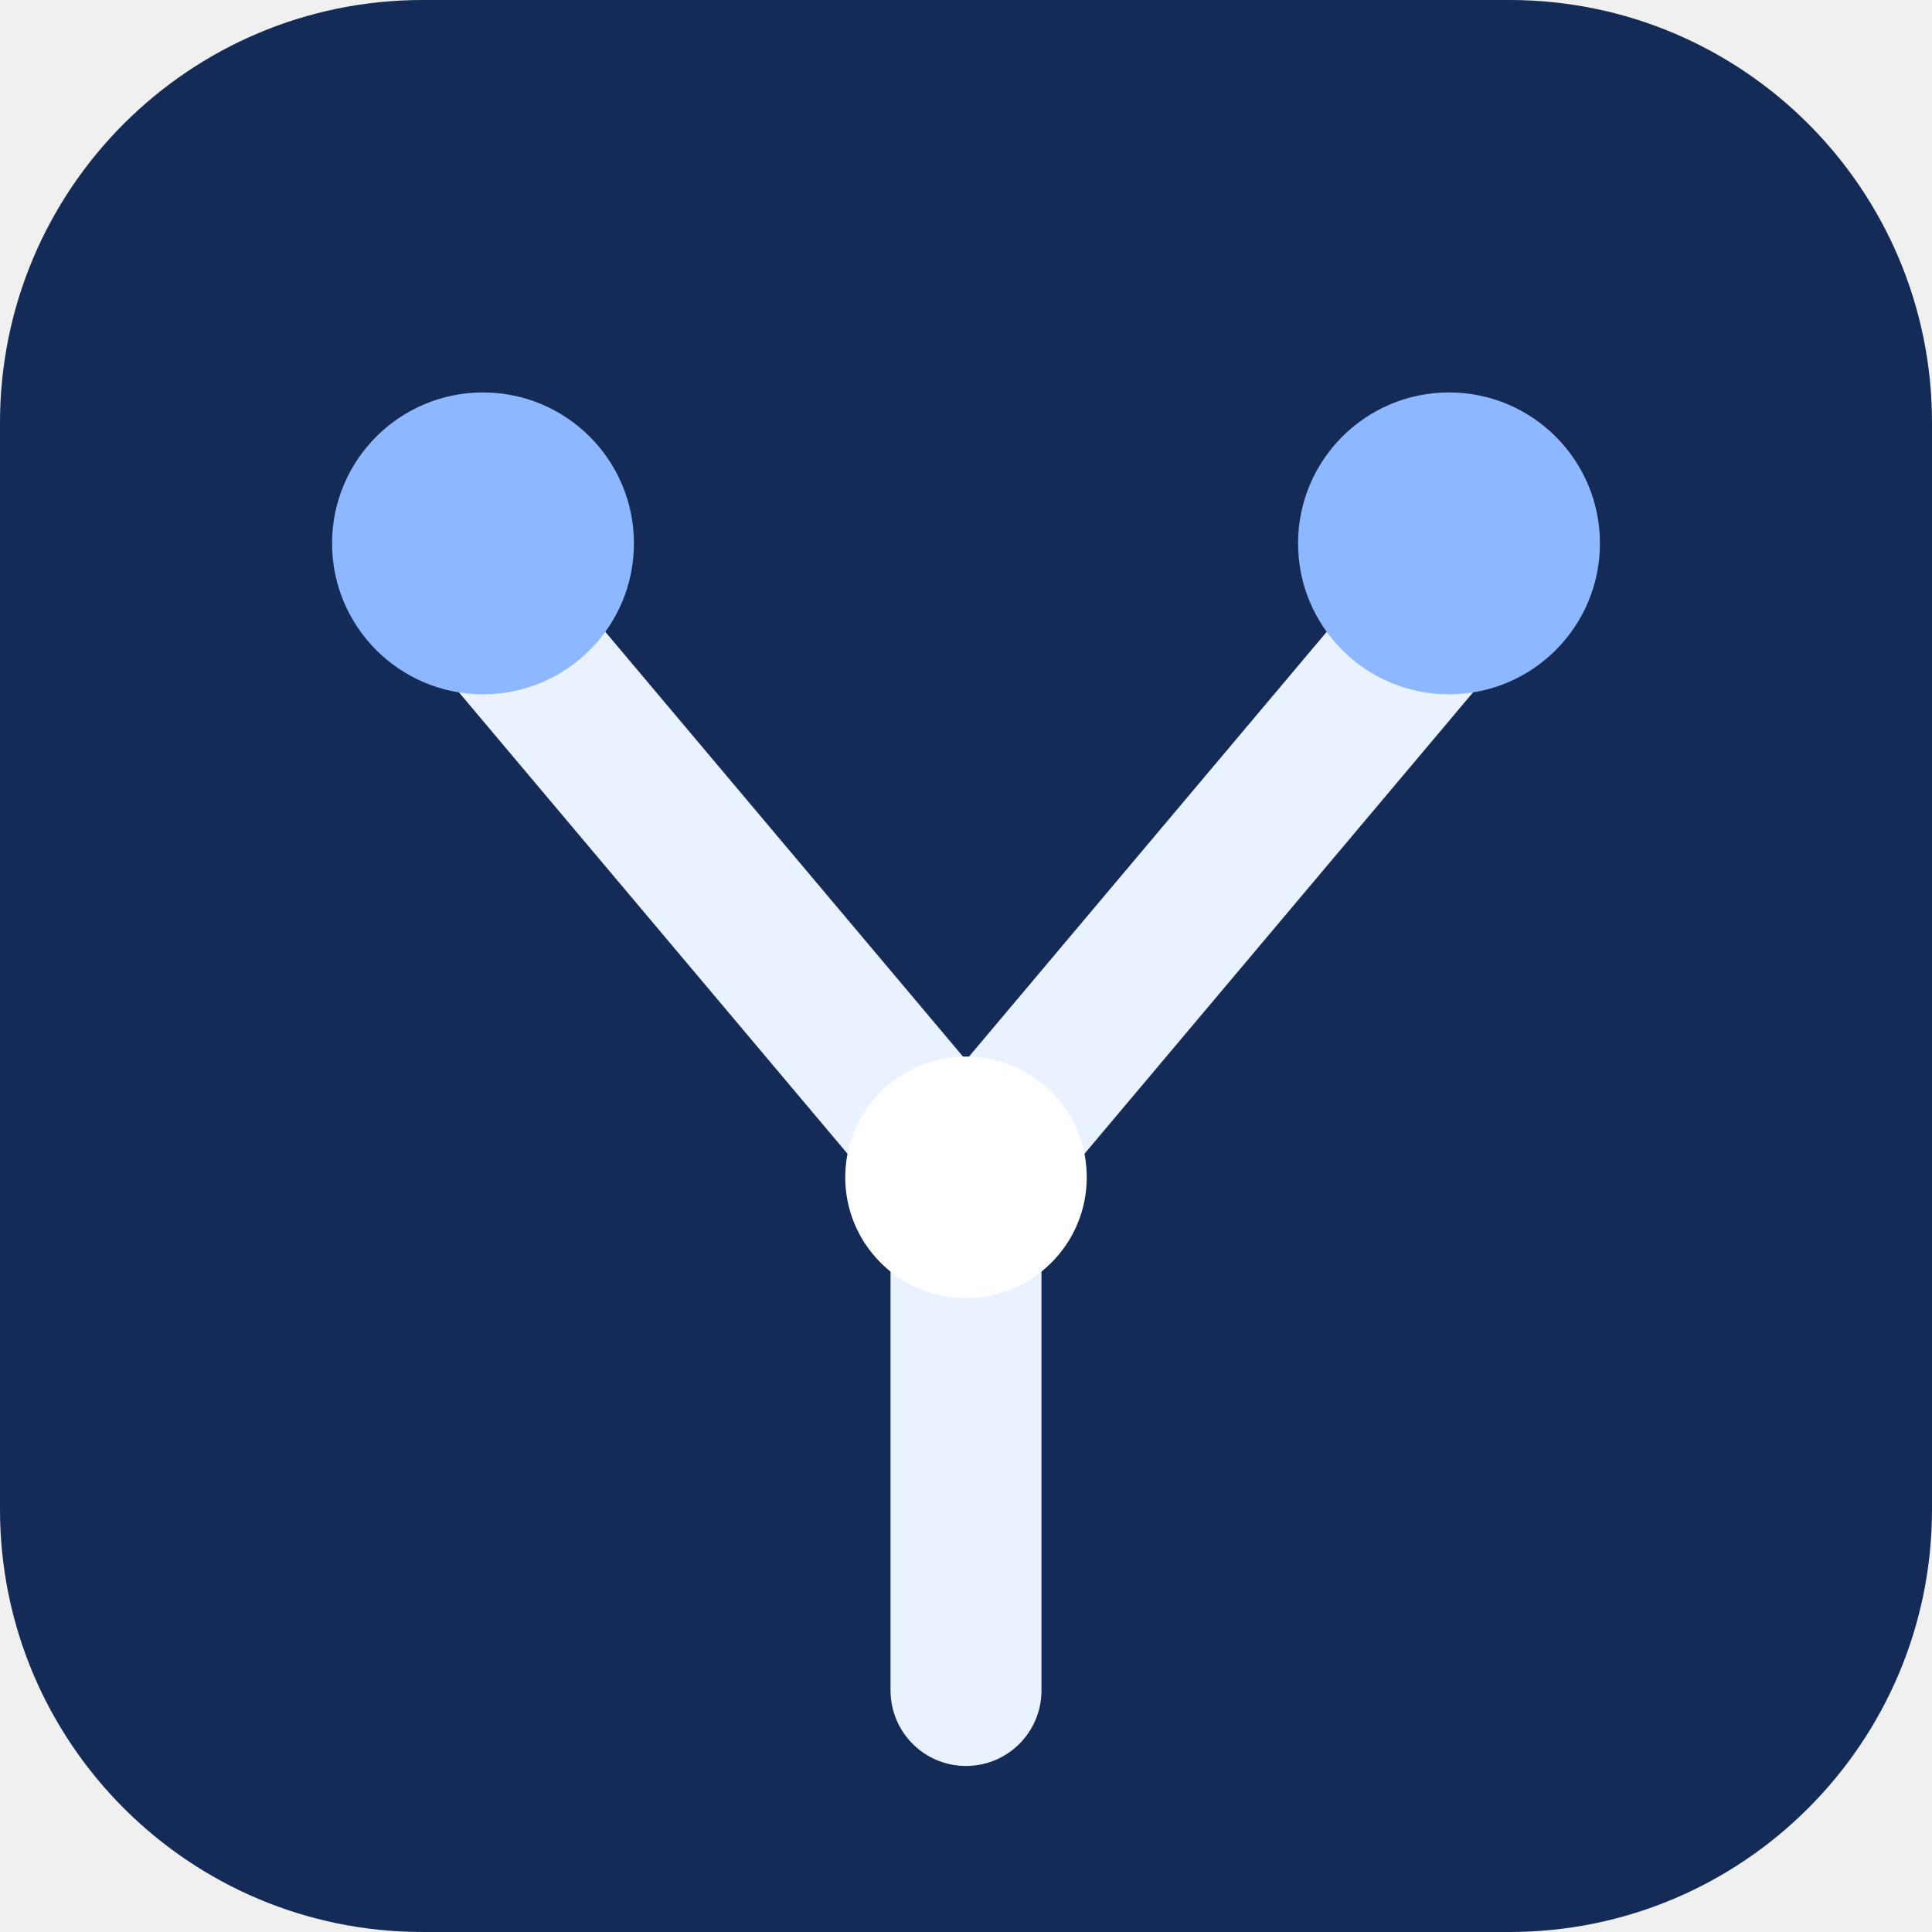
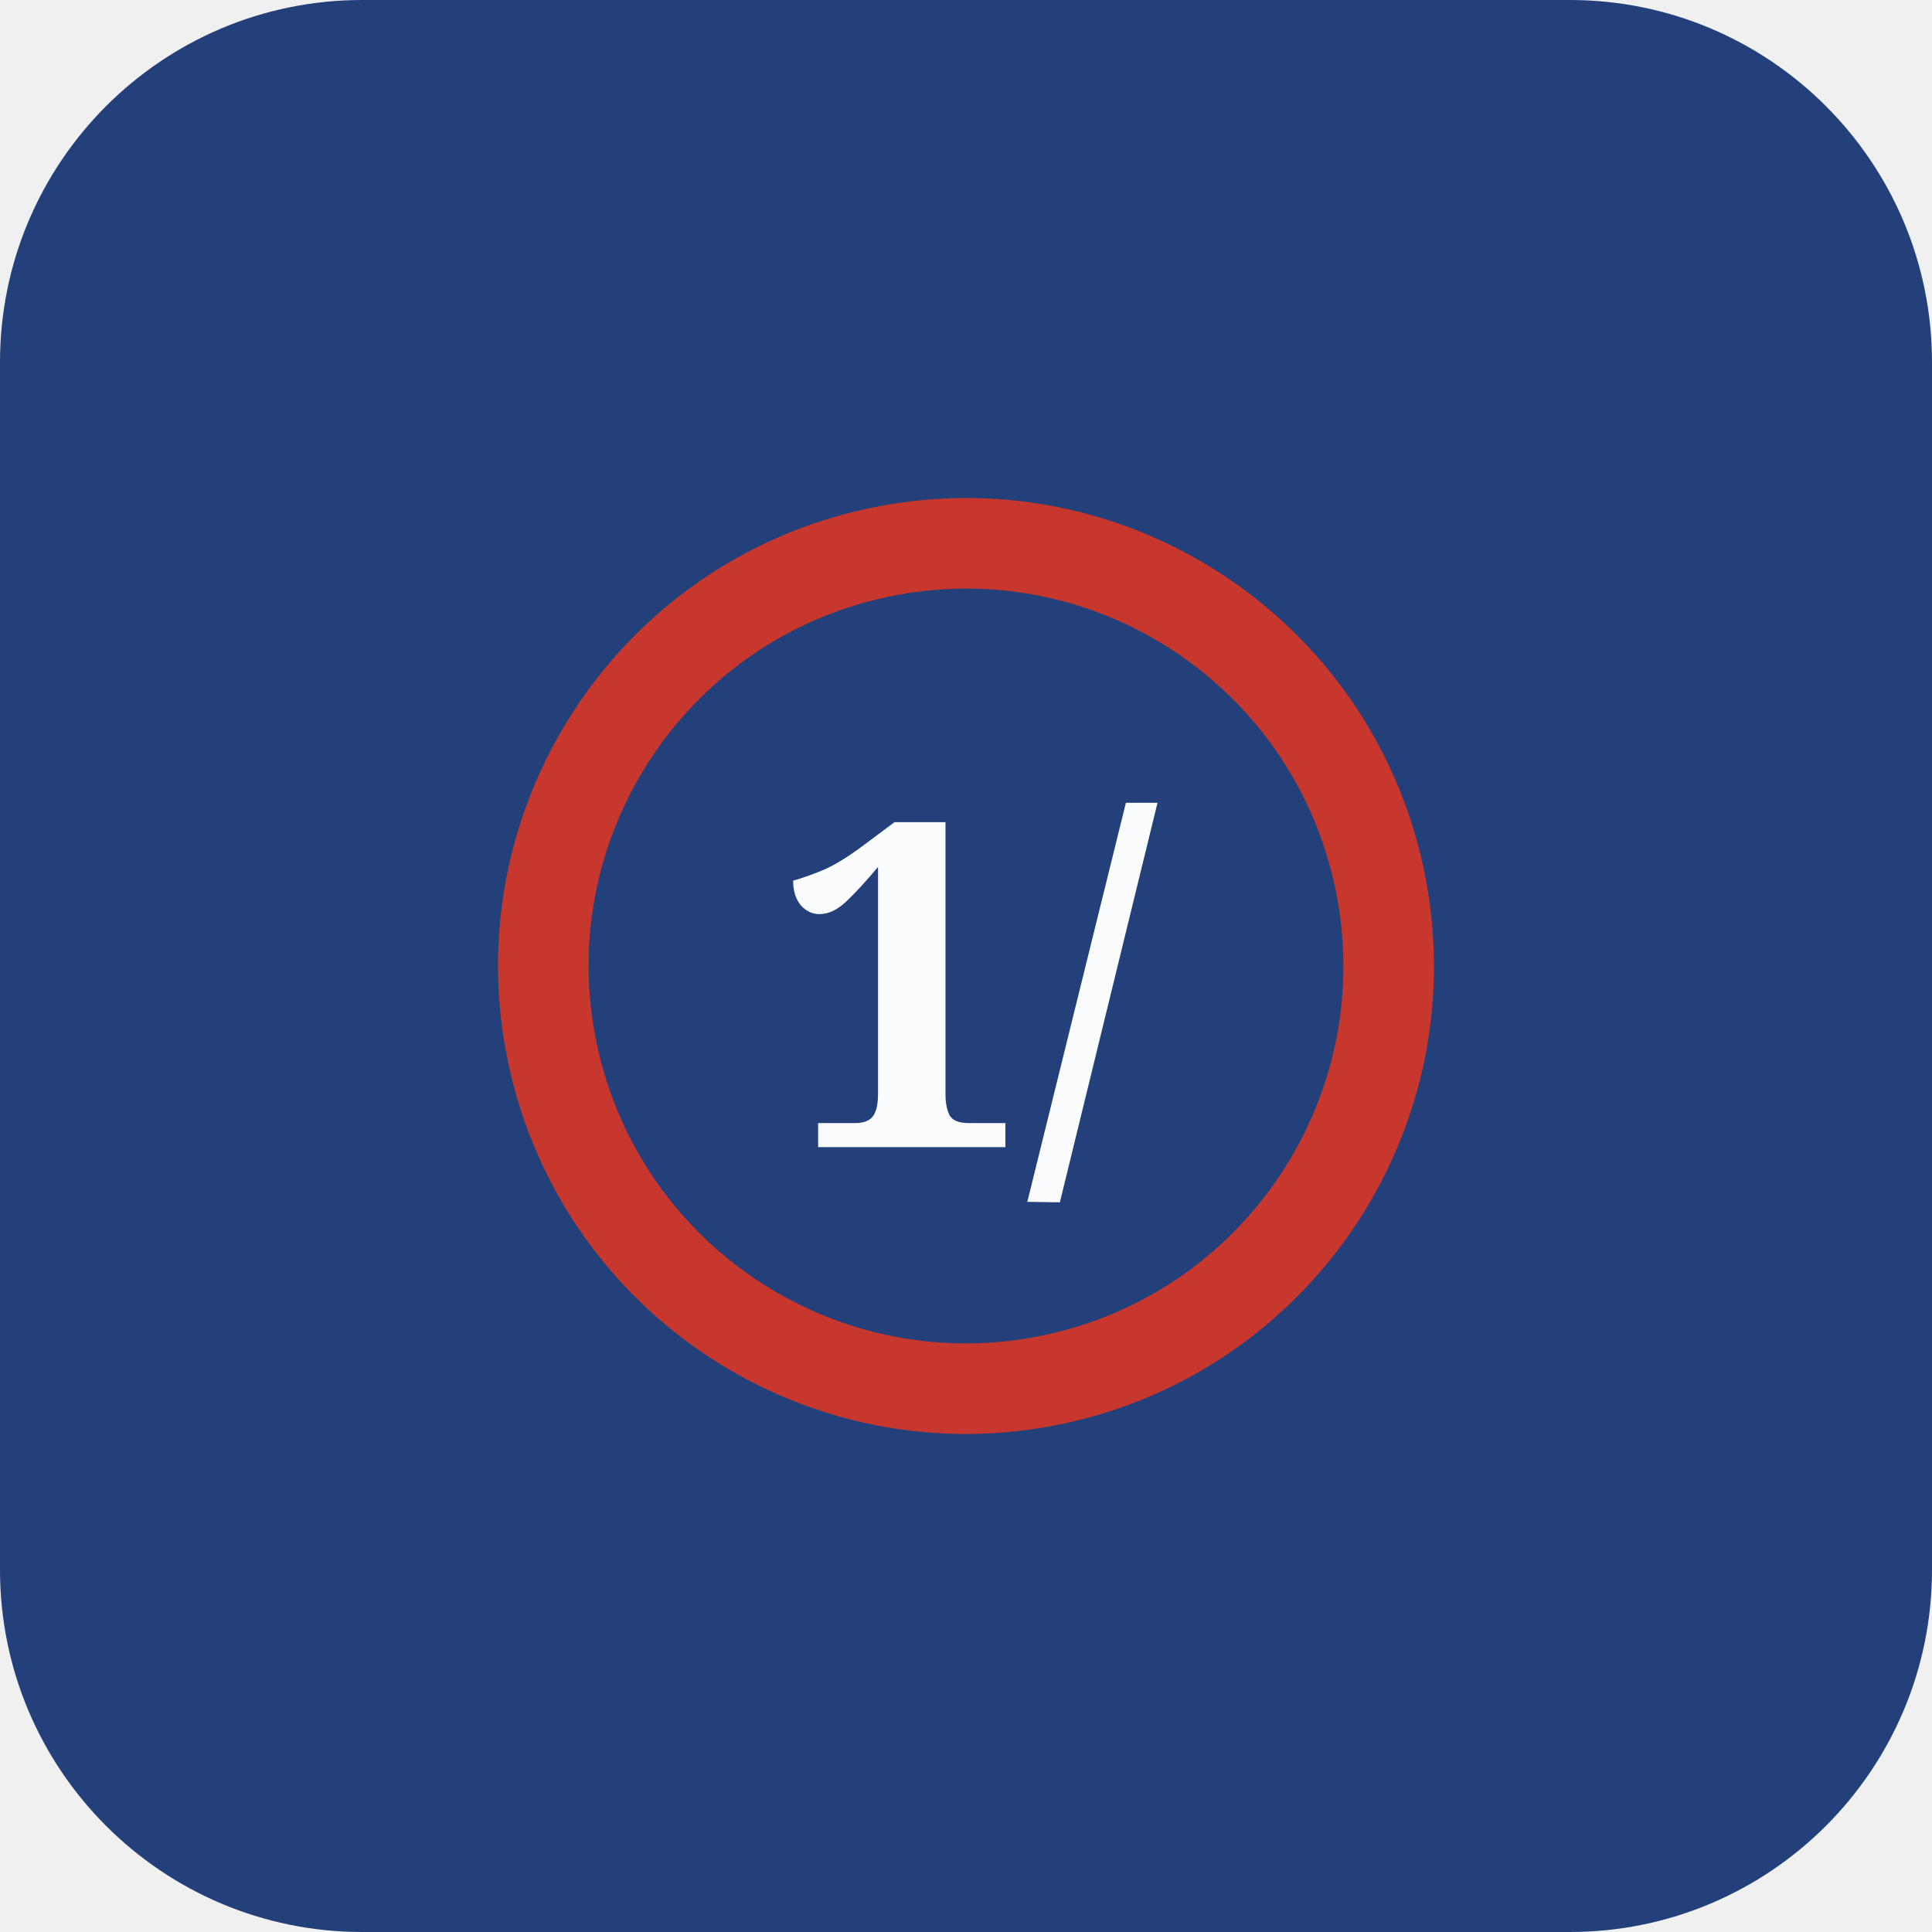
<svg xmlns="http://www.w3.org/2000/svg" viewBox="0 0 64 64">
-   <rect width="64" height="64" rx="14" fill="#152b57" />
-   <path d="M32 56V39M32 39 16 20M32 39 48 20" fill="none" stroke="#eaf1ff" stroke-width="5" stroke-linecap="round" stroke-linejoin="round" />
-   <circle cx="16" cy="18" r="5" fill="#8db7ff" />
-   <circle cx="48" cy="18" r="5" fill="#8db7ff" />
-   <circle cx="32" cy="39" r="4" fill="#ffffff" />
+   <rect width="64" height="64" rx="12" fill="#24407a" />
+   <circle cx="32" cy="32" r="14" fill="none" stroke="#c8372d" stroke-width="3" transform="rotate(-12 32 32)" />
+   <text x="32" y="38" text-anchor="middle" font-family="serif" font-size="15" font-weight="900" fill="#fbfcfd">1/</text>
</svg>
